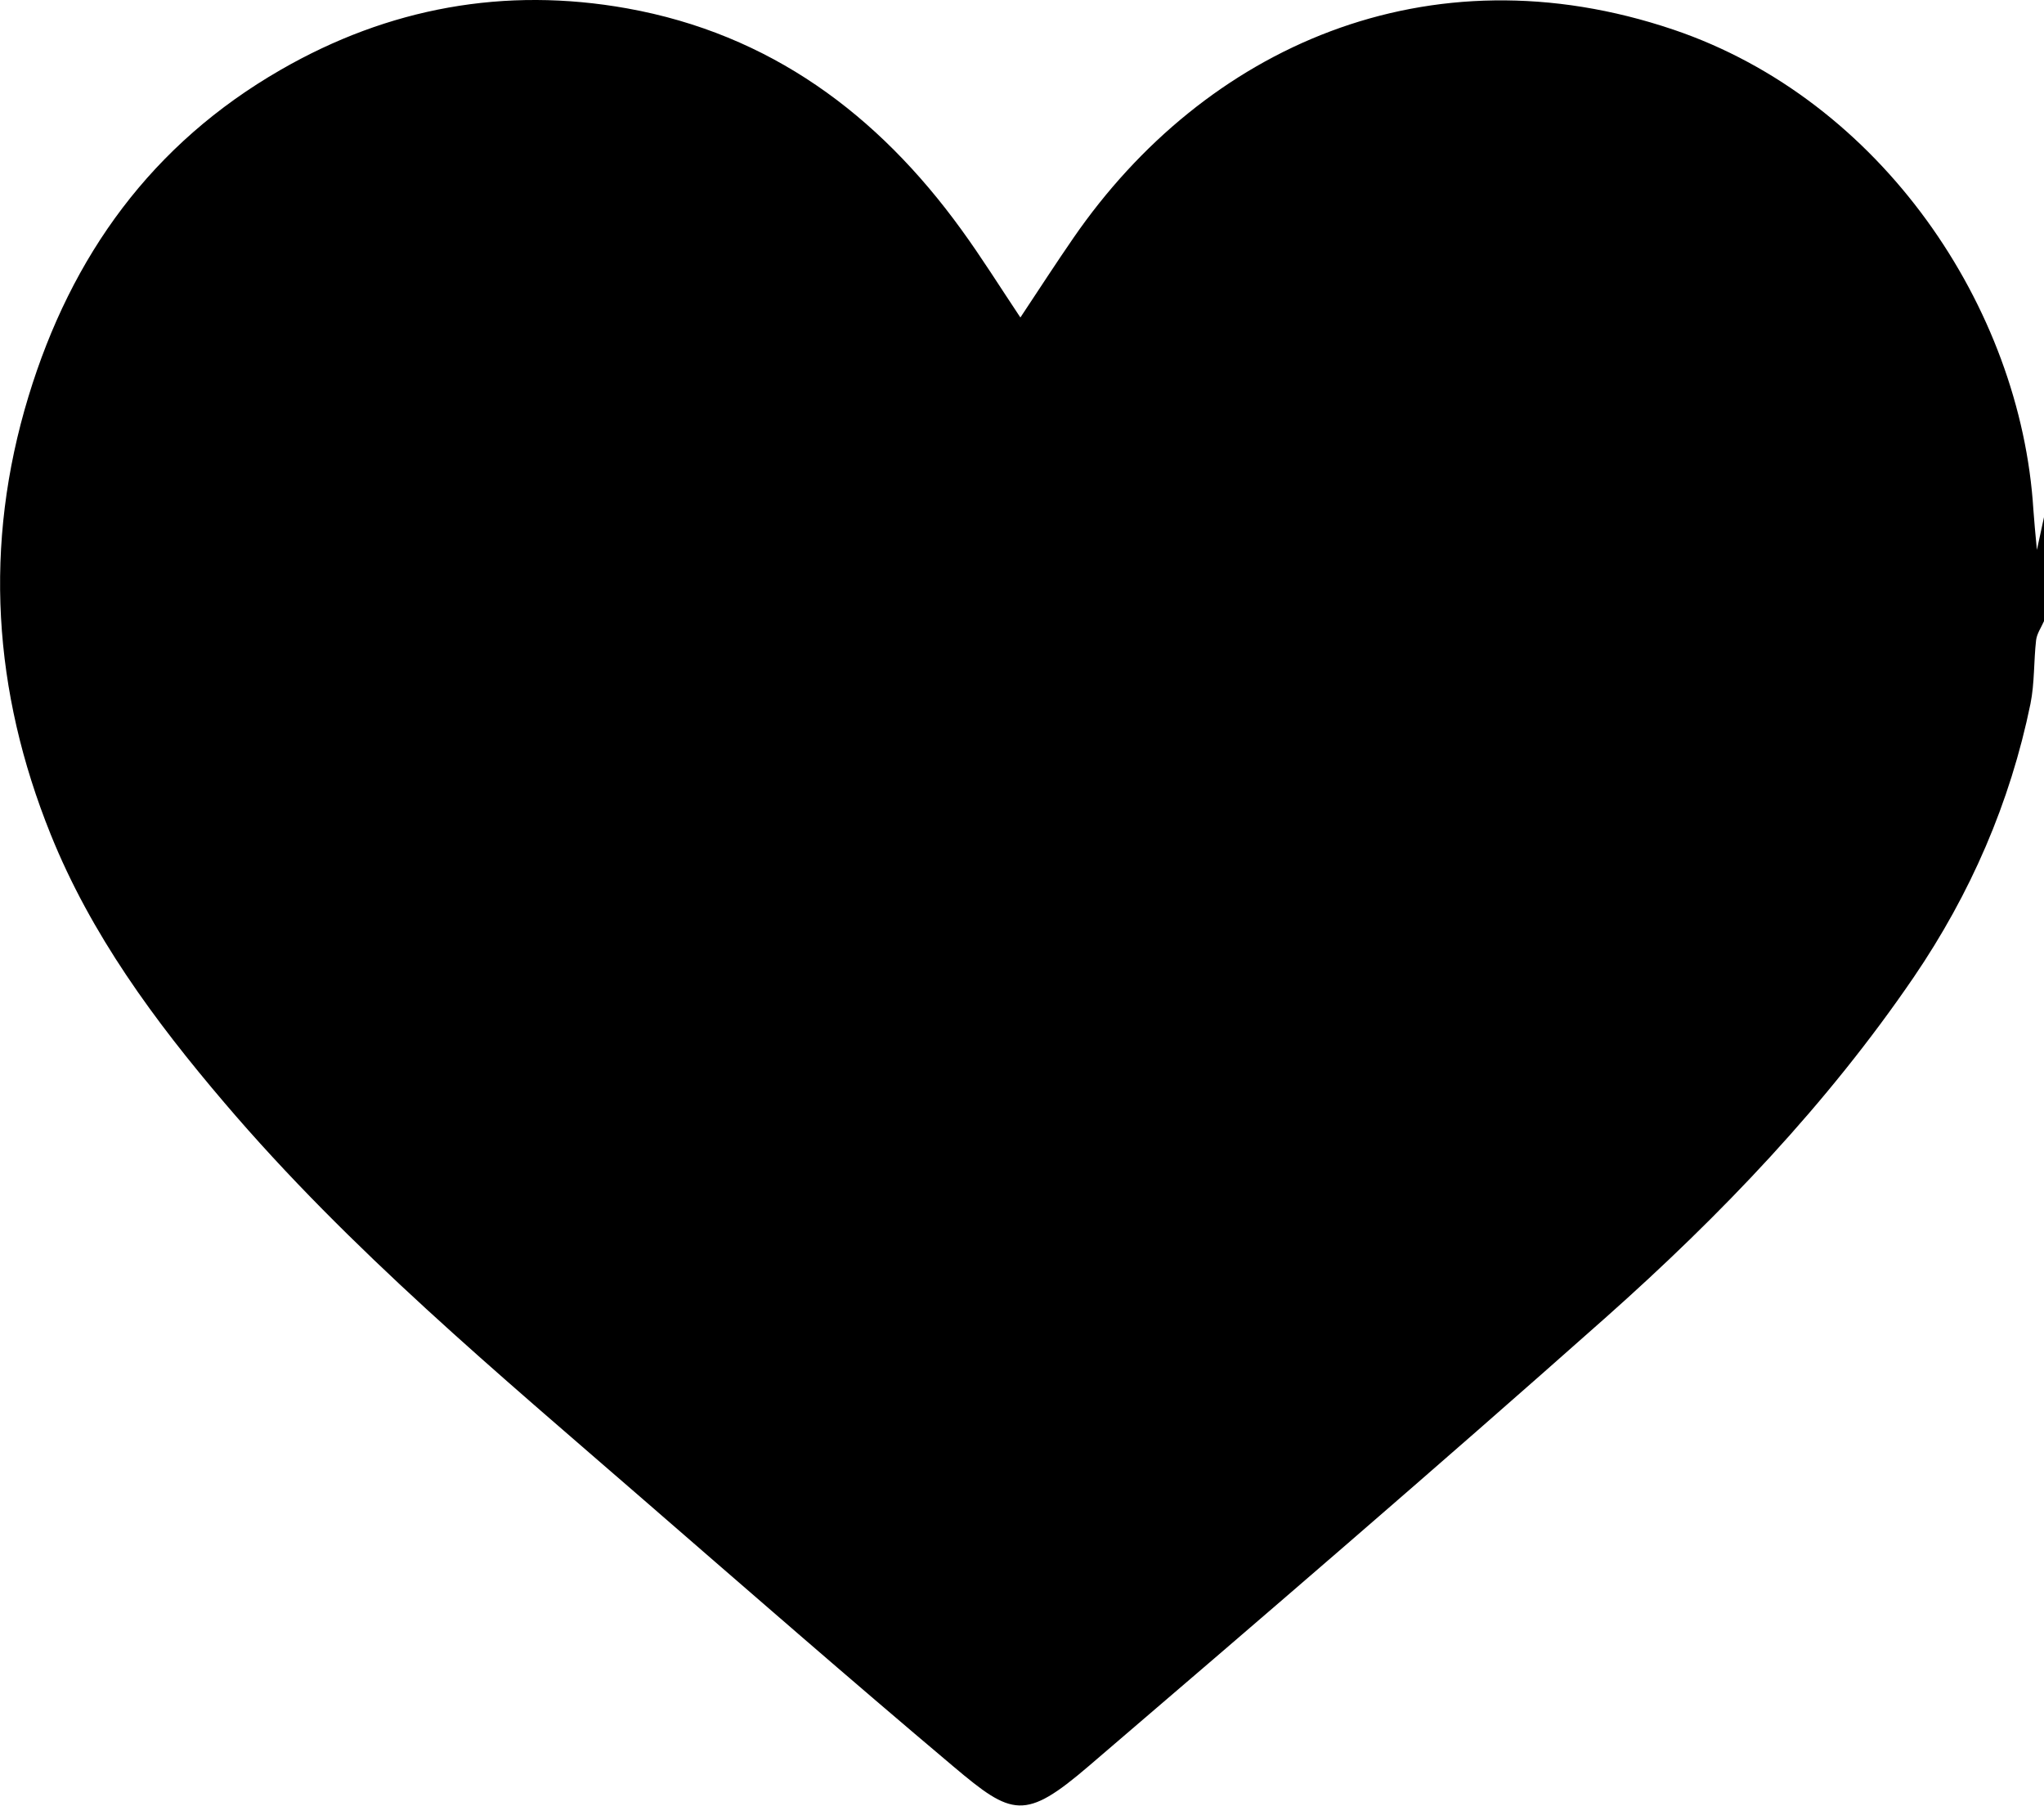
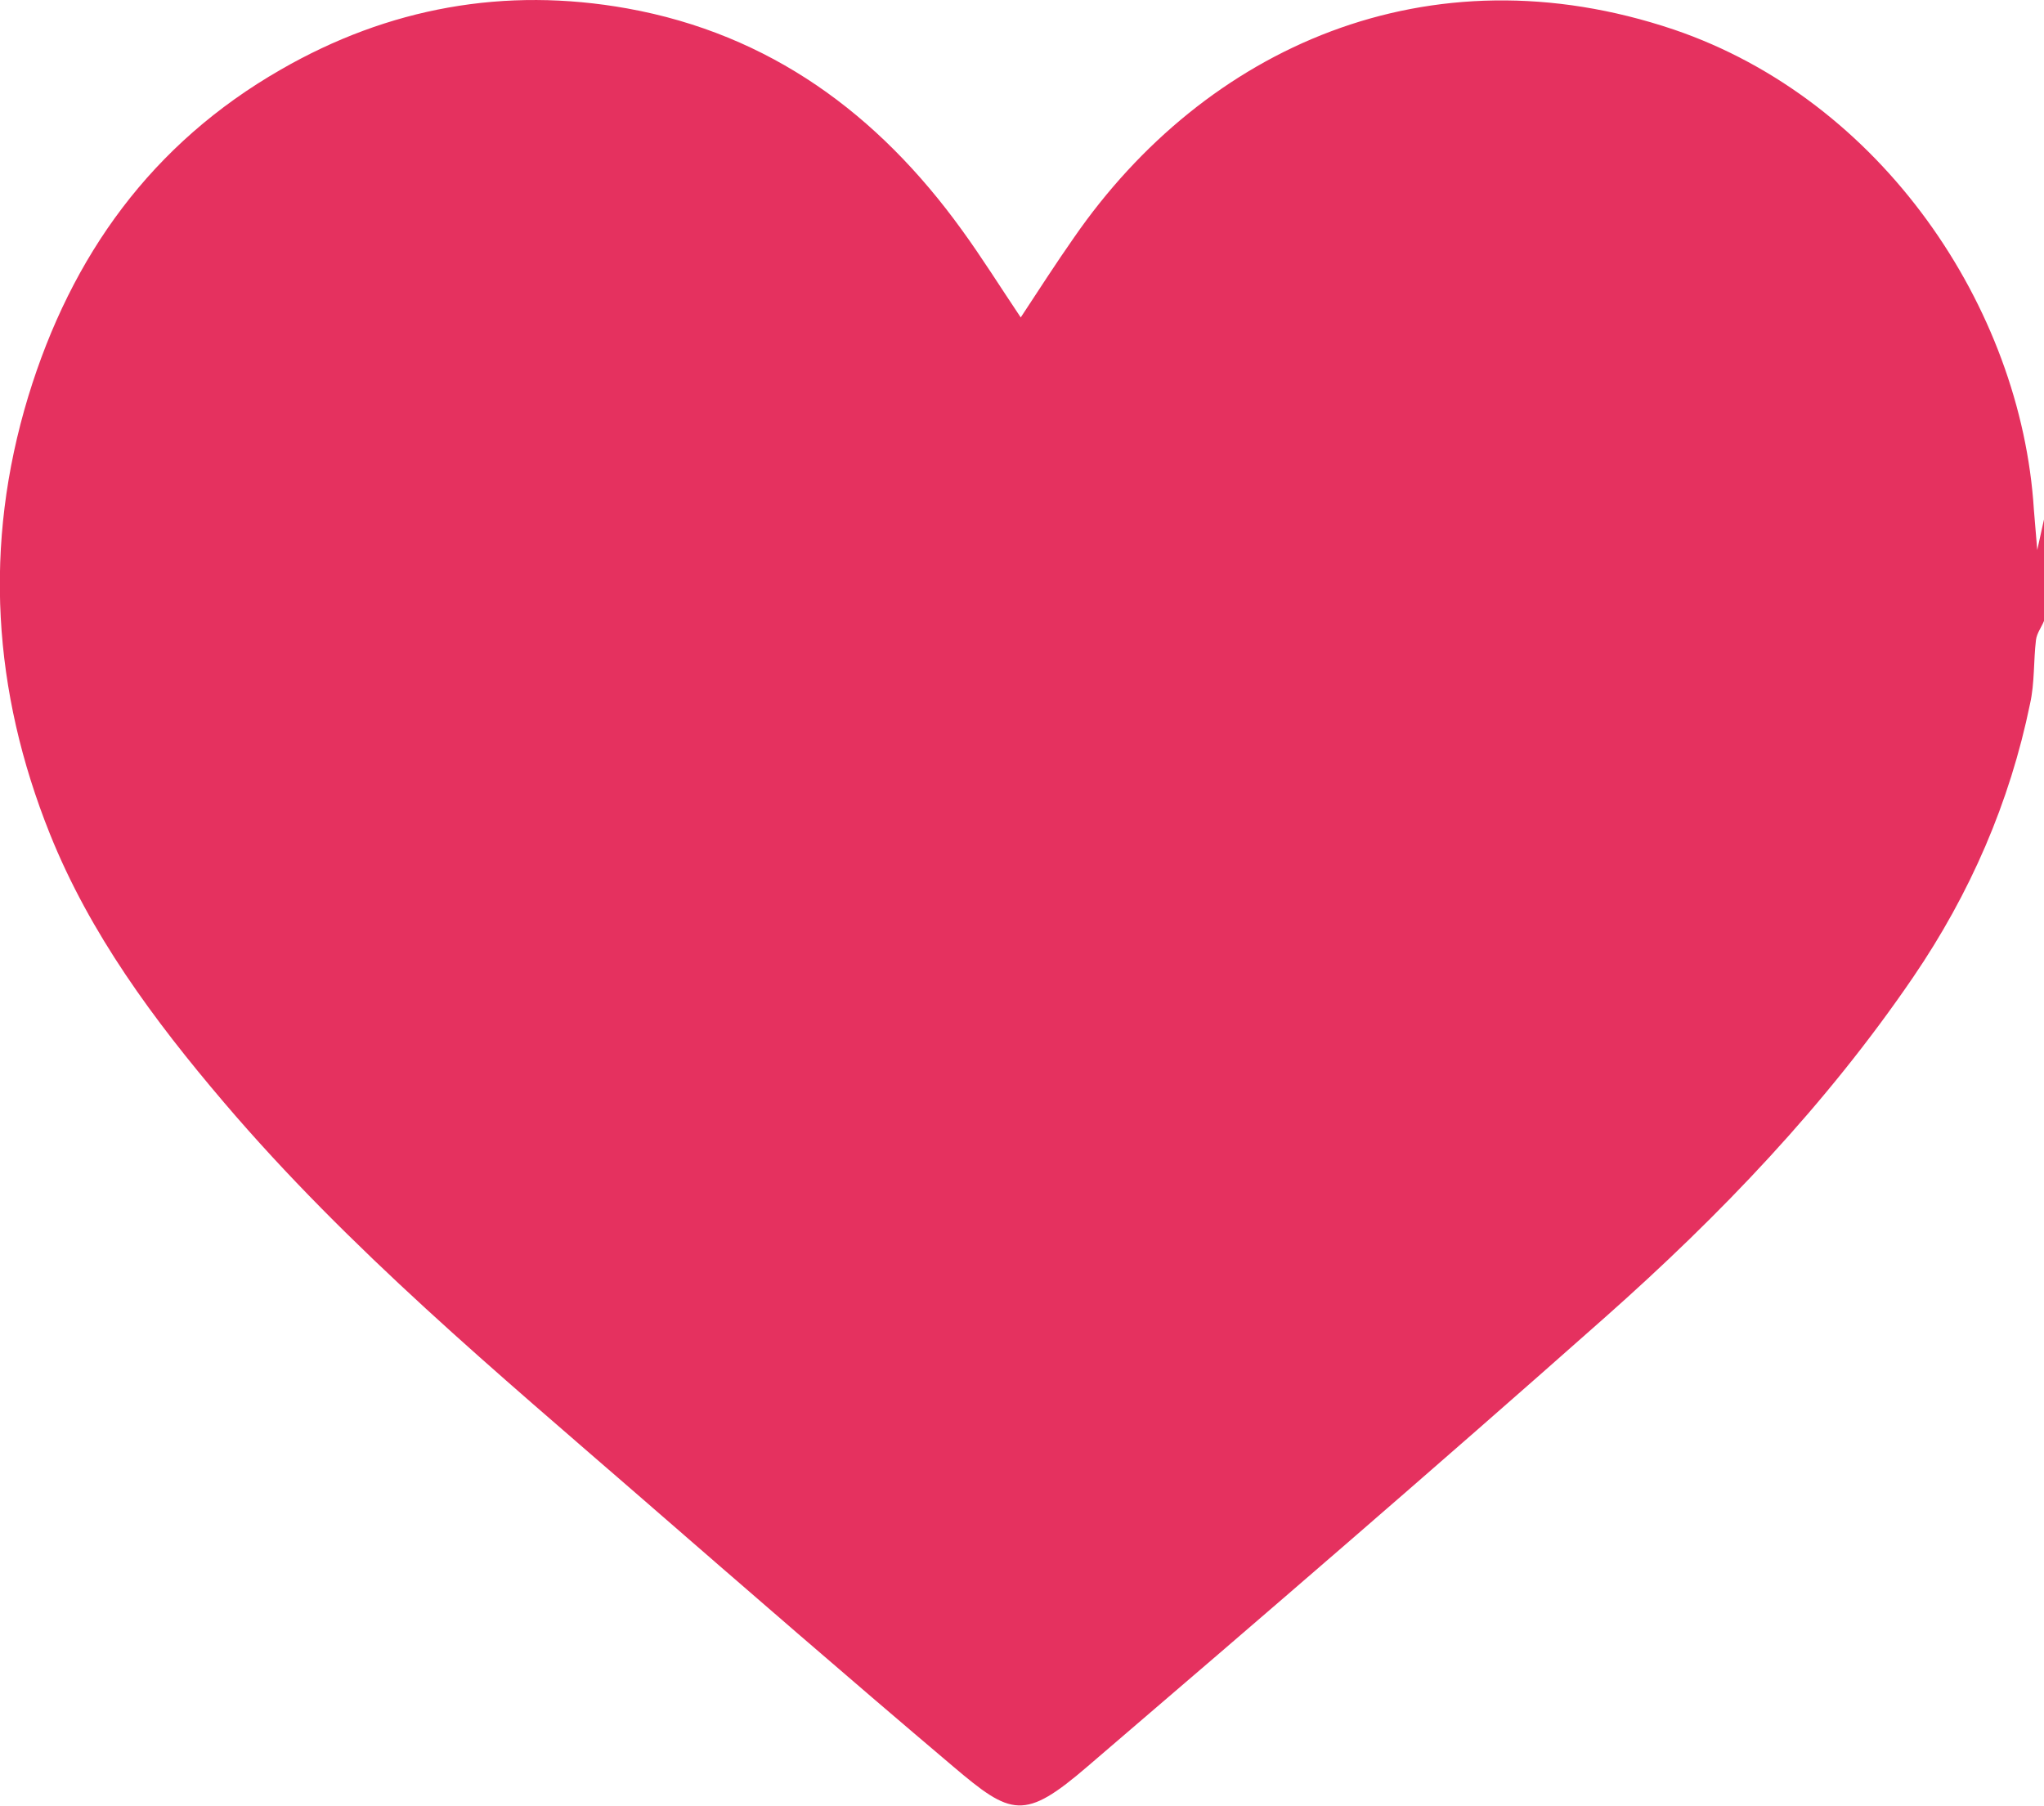
- <svg xmlns="http://www.w3.org/2000/svg" id="Capa_2" data-name="Capa 2" viewBox="0 0 126.82 112.02">
-   <g id="Capa_1-2" data-name="Capa 1">
+ <svg xmlns="http://www.w3.org/2000/svg" id="Capa_2" viewBox="0 0 48.42 42.77">
+   <defs>
+     <style>.cls-1{fill:#e5315f;stroke-width:0px;}</style>
+   </defs>
+   <g id="Capa_1-2">
    <g id="jrY3gV">
-       <path d="m126.82,32.09v6.45c-.17.39-.44.77-.49,1.18-.15,1.31-.09,2.66-.35,3.95-1.26,6.14-3.72,11.79-7.24,16.96-5.39,7.9-11.97,14.77-19.08,21.09-10.6,9.41-21.35,18.65-32.12,27.87-3.96,3.39-4.74,3.09-8.37.03-6.48-5.46-12.86-11.03-19.26-16.58-9.01-7.83-18.2-15.47-25.98-24.61-4.34-5.09-8.29-10.45-10.79-16.67C-.43,42.9-1.04,33.81,1.77,24.59c2.66-8.74,7.67-15.67,15.65-20.26C24.1.48,31.32-.84,38.91.52c8.85,1.59,15.55,6.56,20.74,13.73,1.25,1.72,2.38,3.53,3.66,5.45,1.16-1.75,2.21-3.37,3.3-4.95C74.75,2.95,88.59-3.31,103.83,1.84c12.89,4.36,21.55,17.24,22.33,29.77.05.73.12,1.45.22,2.51.2-.91.32-1.47.44-2.03Z" />
+       <path class="cls-1" d="M48.42,12.25v2.46c-.06.15-.17.29-.19.45-.06.5-.03,1.02-.14,1.51-.48,2.34-1.42,4.5-2.77,6.48-2.06,3.02-4.57,5.64-7.29,8.05-4.05,3.59-8.15,7.12-12.26,10.64-1.51,1.3-1.81,1.18-3.2,0-2.47-2.09-4.91-4.21-7.35-6.33-3.44-2.99-6.95-5.91-9.92-9.4-1.66-1.95-3.17-3.99-4.12-6.36C-.17,16.38-.4,12.91.67,9.39,1.69,6.05,3.6,3.4,6.65,1.65,9.2.18,11.96-.32,14.86.2c3.38.61,5.94,2.5,7.92,5.24.48.66.91,1.35,1.4,2.08.44-.67.84-1.29,1.26-1.89,3.11-4.5,8.39-6.89,14.21-4.93,4.92,1.67,8.23,6.58,8.53,11.37.02.28.05.56.08.96.08-.35.12-.56.17-.77Z" />
    </g>
  </g>
</svg>
